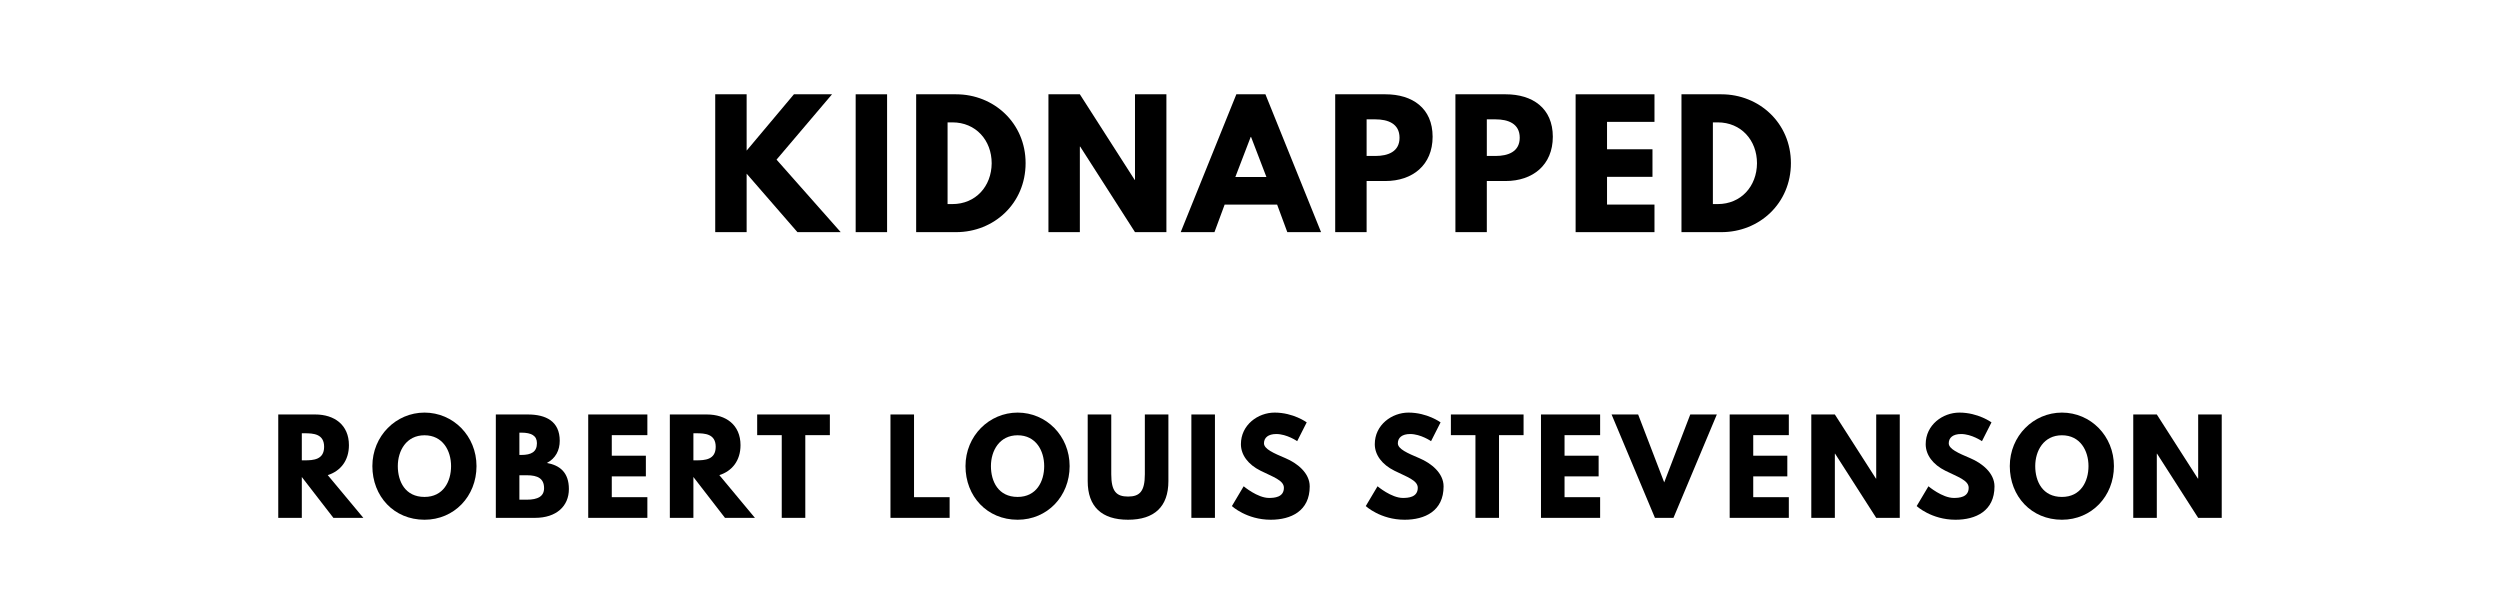
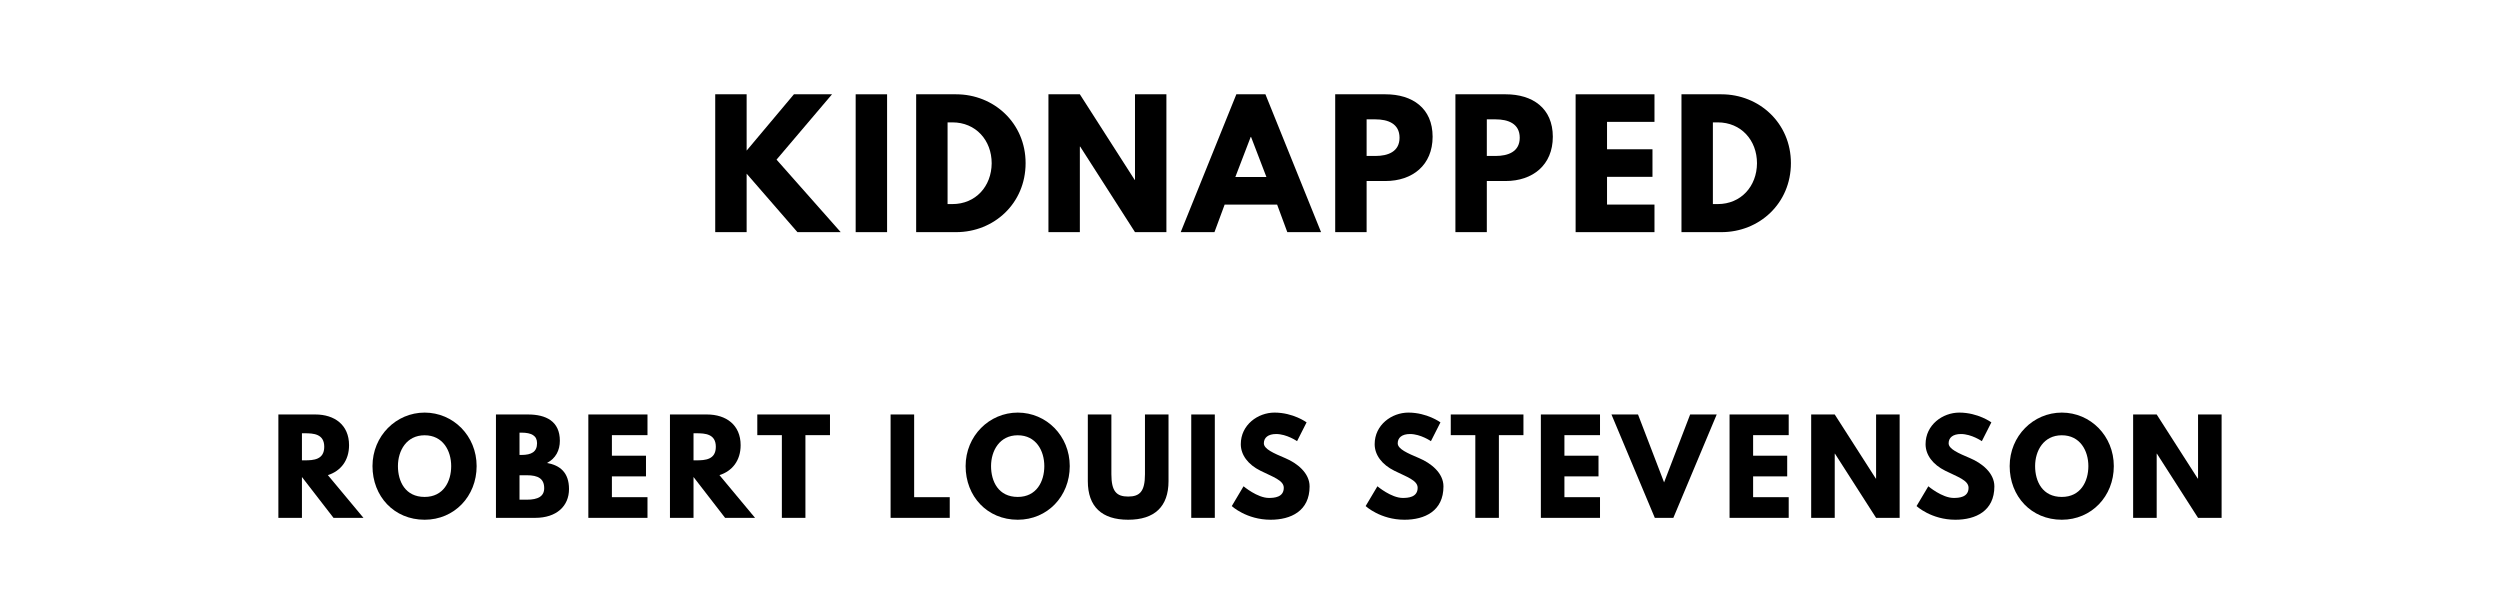
<svg xmlns="http://www.w3.org/2000/svg" version="1.1" viewBox="0 0 1400 340">
  <g>
    <path d="m 470.795,130 -35.93,-40.608 31.064,-36.585 -21.333,0 -26.48,31.532 0,-31.532 -17.591,0 0,77.193 17.591,0 0,-32.749 L 446.561,130 l 24.234,0 z" />
    <path d="m 496.765,52.807 -17.591,0 0,77.193 17.591,0 0,-77.193 z" />
    <path d="m 513.048,52.807 0,77.193 22.363,0 c 21.24,0 38.924,-16.094 38.924,-38.643 0,-22.456 -17.778,-38.55 -38.924,-38.55 l -22.363,0 z m 17.591,61.474 0,-45.754 2.713,0 c 13.099,0 21.988,10.012 21.988,22.924 -0.094,12.912 -8.982,22.83 -21.988,22.83 l -2.713,0 z" />
    <path d="m 604.718,82.094 0.187,0 L 635.595,130 l 17.591,0 0,-77.193 -17.591,0 0,47.906 -0.187,0 -30.69,-47.906 -17.591,0 0,77.193 17.591,0 0,-47.906 z" />
    <path d="m 708.634,52.807 -16.281,0 L 661.196,130 l 18.901,0 5.708,-15.439 29.38,0 5.708,15.439 18.901,0 -31.158,-77.193 z m 0.561,46.316 -17.404,0 8.608,-22.456 0.187,0 8.608,22.456 z" />
    <path d="m 747.712,52.807 0,77.193 17.591,0 0,-28.632 10.573,0 c 15.064,0 26.386,-8.889 26.386,-24.795 0,-16 -11.322,-23.766 -26.386,-23.766 l -28.164,0 z m 17.591,34.526 0,-20.491 4.959,0 c 6.924,0 13.474,2.339 13.474,10.292 0,7.86 -6.55,10.199 -13.474,10.199 l -4.959,0 z" />
    <path d="m 815.029,52.807 0,77.193 17.591,0 0,-28.632 10.573,0 c 15.064,0 26.386,-8.889 26.386,-24.795 0,-16 -11.322,-23.766 -26.386,-23.766 l -28.164,0 z m 17.591,34.526 0,-20.491 4.959,0 c 6.924,0 13.474,2.339 13.474,10.292 0,7.86 -6.55,10.199 -13.474,10.199 l -4.959,0 z" />
    <path d="m 926.51,52.807 -44.164,0 0,77.193 44.164,0 0,-15.439 -26.573,0 0,-15.532 25.45,0 0,-15.439 -25.45,0 0,-15.345 26.573,0 0,-15.439 z" />
    <path d="m 941.623,52.807 0,77.193 22.363,0 c 21.24,0 38.924,-16.094 38.924,-38.643 0,-22.456 -17.778,-38.55 -38.924,-38.55 l -22.363,0 z m 17.591,61.474 0,-45.754 2.713,0 c 13.099,0 21.988,10.012 21.988,22.924 -0.094,12.912 -8.982,22.83 -21.988,22.83 l -2.713,0 z" />
  </g>
  <g>
-     <path d="m 155.822,232.105 0,57.895 13.193,0 0,-22.877 17.684,22.877 16.772,0 -19.93,-23.93 c 7.088,-2.246 11.86,-8.07 11.86,-16.772 0,-11.368 -8.14,-17.193 -18.877,-17.193 l -20.702,0 z m 13.193,25.684 0,-15.158 1.544,0 c 4.982,0 10.947,0.351 10.947,7.579 0,7.228 -5.965,7.579 -10.947,7.579 l -1.544,0 z" />
-     <path d="m 208.527,261.018 c 0,16.912 12.07,30.035 29.193,30.035 16.632,0 29.123,-13.123 29.123,-30.035 0,-16.912 -13.053,-29.965 -29.123,-29.965 -15.93,0 -29.193,13.053 -29.193,29.965 z m 14.246,0 c 0,-8.632 4.772,-17.263 14.947,-17.263 10.246,0 14.877,8.632 14.877,17.263 0,8.632 -4.351,17.263 -14.877,17.263 -10.807,0 -14.947,-8.632 -14.947,-17.263 z" />
-     <path d="m 277.664,232.105 0,57.895 21.965,0 c 12,0 18.947,-6.596 18.947,-16.14 0,-9.333 -5.123,-13.333 -12.351,-14.596 4.912,-2.526 7.228,-7.088 7.228,-12.421 0,-11.018 -7.86,-14.737 -17.825,-14.737 l -17.965,0 z m 13.193,22.667 0,-12.491 1.053,0 c 5.754,0 8.772,1.754 8.772,5.895 0,4.842 -3.088,6.596 -8.772,6.596 l -1.053,0 z m 0,25.053 0,-13.684 4.14,0 c 6.246,0 9.684,1.895 9.684,7.228 0,4.561 -3.439,6.456 -9.684,6.456 l -4.14,0 z" />
-     <path d="m 362.525,232.105 -33.123,0 0,57.895 33.123,0 0,-11.579 -19.93,0 0,-11.649 19.088,0 0,-11.579 -19.088,0 0,-11.509 19.93,0 0,-11.579 z" />
-     <path d="m 375.11,232.105 0,57.895 13.193,0 0,-22.877 17.684,22.877 16.772,0 -19.93,-23.93 c 7.088,-2.246 11.86,-8.07 11.86,-16.772 0,-11.368 -8.14,-17.193 -18.877,-17.193 l -20.702,0 z m 13.193,25.684 0,-15.158 1.544,0 c 4.982,0 10.947,0.351 10.947,7.579 0,7.228 -5.965,7.579 -10.947,7.579 l -1.544,0 z" />
-     <path d="m 424.021,243.684 13.754,0 0,46.316 13.193,0 0,-46.316 13.754,0 0,-11.579 -40.702,0 0,11.579 z" />
-     <path d="m 511.855,232.105 -13.193,0 0,57.895 33.123,0 0,-11.579 -19.93,0 0,-46.316 z" />
-     <path d="m 540.677,261.018 c 0,16.912 12.07,30.035 29.193,30.035 16.632,0 29.123,-13.123 29.123,-30.035 0,-16.912 -13.053,-29.965 -29.123,-29.965 -15.93,0 -29.193,13.053 -29.193,29.965 z m 14.246,0 c 0,-8.632 4.772,-17.263 14.947,-17.263 10.246,0 14.877,8.632 14.877,17.263 0,8.632 -4.351,17.263 -14.877,17.263 -10.807,0 -14.947,-8.632 -14.947,-17.263 z" />
-     <path d="m 654.305,232.105 -13.193,0 0,33.474 c 0,9.684 -2.947,12.491 -9.404,12.491 -6.456,0 -9.404,-2.807 -9.404,-12.491 l 0,-33.474 -13.193,0 0,37.333 c 0,14.316 7.86,21.614 22.596,21.614 14.737,0 22.596,-7.298 22.596,-21.614 l 0,-37.333 z" />
-     <path d="m 680.364,232.105 -13.193,0 0,57.895 13.193,0 0,-57.895 z" />
-     <path d="m 713.789,231.053 c -9.333,0 -18.877,6.877 -18.877,17.684 0,6.035 4.07,11.439 11.018,14.877 6.877,3.439 13.053,5.333 13.053,9.544 0,5.404 -5.474,5.684 -8.351,5.684 -6.456,0 -14.175,-6.526 -14.175,-6.526 l -6.596,11.088 c 0,0 8.211,7.649 21.754,7.649 11.298,0 21.825,-4.842 21.825,-18.667 0,-7.579 -7.088,-13.053 -13.544,-15.789 -6.596,-2.807 -12.07,-5.123 -12.07,-8.351 0,-3.158 2.386,-5.193 6.877,-5.193 5.965,0 11.719,4 11.719,4 l 5.333,-10.526 c 0,0 -7.439,-5.474 -17.965,-5.474 z" />
-     <path d="m 788.757,231.053 c -9.333,0 -18.877,6.877 -18.877,17.684 0,6.035 4.07,11.439 11.018,14.877 6.877,3.439 13.053,5.333 13.053,9.544 0,5.404 -5.474,5.684 -8.351,5.684 -6.456,0 -14.175,-6.526 -14.175,-6.526 l -6.596,11.088 c 0,0 8.211,7.649 21.754,7.649 11.298,0 21.825,-4.842 21.825,-18.667 0,-7.579 -7.088,-13.053 -13.544,-15.789 -6.596,-2.807 -12.07,-5.123 -12.07,-8.351 0,-3.158 2.386,-5.193 6.877,-5.193 5.965,0 11.719,4 11.719,4 l 5.333,-10.526 c 0,0 -7.439,-5.474 -17.965,-5.474 z" />
-     <path d="m 812.497,243.684 13.754,0 0,46.316 13.193,0 0,-46.316 13.754,0 0,-11.579 -40.702,0 0,11.579 z" />
-     <path d="m 896.072,232.105 -33.123,0 0,57.895 33.123,0 0,-11.579 -19.93,0 0,-11.649 19.088,0 0,-11.579 -19.088,0 0,-11.509 19.93,0 0,-11.579 z" />
-     <path d="m 926.762,290 10.386,0 24.281,-57.895 -14.877,0 -14.596,38.035 -14.596,-38.035 -14.877,0 L 926.762,290 Z" />
-     <path d="m 1001.741,232.105 -33.123,0 0,57.895 33.123,0 0,-11.579 -19.93,0 0,-11.649 19.088,0 0,-11.579 -19.088,0 0,-11.509 19.93,0 0,-11.579 z" />
-     <path d="m 1027.519,254.07 0.14,0 23.017,35.93 13.193,0 0,-57.895 -13.193,0 0,35.93 -0.14,0 -23.017,-35.93 -13.193,0 0,57.895 13.193,0 0,-35.93 z" />
-     <path d="m 1097.265,231.053 c -9.333,0 -18.877,6.877 -18.877,17.684 0,6.035 4.07,11.439 11.018,14.877 6.877,3.439 13.053,5.333 13.053,9.544 0,5.404 -5.474,5.684 -8.351,5.684 -6.456,0 -14.175,-6.526 -14.175,-6.526 l -6.596,11.088 c 0,0 8.21,7.649 21.754,7.649 11.298,0 21.825,-4.842 21.825,-18.667 0,-7.579 -7.088,-13.053 -13.544,-15.789 -6.596,-2.807 -12.07,-5.123 -12.07,-8.351 0,-3.158 2.386,-5.193 6.877,-5.193 5.965,0 11.719,4 11.719,4 l 5.333,-10.526 c 0,0 -7.439,-5.474 -17.965,-5.474 z" />
-     <path d="m 1125.485,261.018 c 0,16.912 12.07,30.035 29.193,30.035 16.631,0 29.123,-13.123 29.123,-30.035 0,-16.912 -13.053,-29.965 -29.123,-29.965 -15.93,0 -29.193,13.053 -29.193,29.965 z m 14.246,0 c 0,-8.632 4.772,-17.263 14.947,-17.263 10.246,0 14.877,8.632 14.877,17.263 0,8.632 -4.351,17.263 -14.877,17.263 -10.807,0 -14.947,-8.632 -14.947,-17.263 z" />
-     <path d="m 1207.815,254.07 0.14,0 23.018,35.93 13.193,0 0,-57.895 -13.193,0 0,35.93 -0.14,0 -23.017,-35.93 -13.193,0 0,57.895 13.193,0 0,-35.93 z" />
+     <path d="m 155.891,232.105 0,57.895 13.193,0 0,-22.877 L 186.768,290 l 16.772,0 -19.93,-23.93 c 7.088,-2.246 11.86,-8.07 11.86,-16.772 0,-11.368 -8.14,-17.193 -18.877,-17.193 l -20.702,0 z m 13.193,25.684 0,-15.158 1.544,0 c 4.982,0 10.947,0.351 10.947,7.579 0,7.228 -5.965,7.579 -10.947,7.579 l -1.544,0 z" />
+     <path d="m 208.596,261.018 c 0,16.912 12.07,30.035 29.193,30.035 16.632,0 29.123,-13.123 29.123,-30.035 0,-16.912 -13.053,-29.965 -29.123,-29.965 -15.93,0 -29.193,13.053 -29.193,29.965 z m 14.246,0 c 0,-8.632 4.772,-17.263 14.947,-17.263 10.246,0 14.877,8.632 14.877,17.263 0,8.632 -4.351,17.263 -14.877,17.263 -10.807,0 -14.947,-8.632 -14.947,-17.263 z" />
+     <path d="m 277.733,232.105 0,57.895 21.965,0 c 12,0 18.947,-6.596 18.947,-16.14 0,-9.333 -5.123,-13.333 -12.351,-14.596 4.912,-2.526 7.228,-7.088 7.228,-12.421 0,-11.018 -7.86,-14.737 -17.825,-14.737 l -17.965,0 z m 13.193,22.667 0,-12.491 1.053,0 c 5.754,0 8.772,1.754 8.772,5.895 0,4.842 -3.088,6.596 -8.772,6.596 l -1.053,0 z m 0,25.053 0,-13.684 4.14,0 c 6.246,0 9.684,1.895 9.684,7.228 0,4.561 -3.439,6.456 -9.684,6.456 l -4.14,0 z" />
+     <path d="m 362.594,232.105 -33.123,0 0,57.895 33.123,0 0,-11.579 -19.93,0 0,-11.649 19.088,0 0,-11.579 -19.088,0 0,-11.509 19.93,0 0,-11.579 z" />
+     <path d="m 375.178,232.105 0,57.895 13.193,0 0,-22.877 17.684,22.877 16.772,0 -19.93,-23.93 c 7.088,-2.246 11.86,-8.07 11.86,-16.772 0,-11.368 -8.14,-17.193 -18.877,-17.193 l -20.702,0 z m 13.193,25.684 0,-15.158 1.544,0 c 4.982,0 10.947,0.351 10.947,7.579 0,7.228 -5.965,7.579 -10.947,7.579 l -1.544,0 z" />
+     <path d="m 424.089,243.684 13.754,0 0,46.316 13.193,0 0,-46.316 13.754,0 0,-11.579 -40.702,0 0,11.579 z" />
+     <path d="m 511.924,232.105 -13.193,0 0,57.895 33.123,0 0,-11.579 -19.93,0 0,-46.316 z" />
+     <path d="m 540.745,261.018 c 0,16.912 12.07,30.035 29.193,30.035 16.632,0 29.123,-13.123 29.123,-30.035 0,-16.912 -13.053,-29.965 -29.123,-29.965 -15.93,0 -29.193,13.053 -29.193,29.965 z m 14.246,0 c 0,-8.632 4.772,-17.263 14.947,-17.263 10.246,0 14.877,8.632 14.877,17.263 0,8.632 -4.351,17.263 -14.877,17.263 -10.807,0 -14.947,-8.632 -14.947,-17.263 z" />
+     <path d="m 654.373,232.105 -13.193,0 0,33.474 c 0,9.684 -2.947,12.491 -9.404,12.491 -6.456,0 -9.404,-2.807 -9.404,-12.491 l 0,-33.474 -13.193,0 0,37.333 c 0,14.316 7.86,21.614 22.596,21.614 14.737,0 22.596,-7.298 22.596,-21.614 l 0,-37.333 z" />
+     <path d="m 680.295,232.105 -13.193,0 0,57.895 13.193,0 0,-57.895 z" />
+     <path d="m 713.721,231.053 c -9.333,0 -18.877,6.877 -18.877,17.684 0,6.035 4.07,11.439 11.018,14.877 6.877,3.439 13.053,5.333 13.053,9.544 0,5.404 -5.474,5.684 -8.351,5.684 -6.456,0 -14.175,-6.526 -14.175,-6.526 l -6.596,11.088 c 0,0 8.211,7.649 21.754,7.649 11.298,0 21.825,-4.842 21.825,-18.667 0,-7.579 -7.088,-13.053 -13.544,-15.789 -6.596,-2.807 -12.07,-5.123 -12.07,-8.351 0,-3.158 2.386,-5.193 6.877,-5.193 5.965,0 11.719,4 11.719,4 l 5.333,-10.526 c 0,0 -7.439,-5.474 -17.965,-5.474 z" />
+     <path d="m 788.688,231.053 c -9.333,0 -18.877,6.877 -18.877,17.684 0,6.035 4.07,11.439 11.018,14.877 6.877,3.439 13.053,5.333 13.053,9.544 0,5.404 -5.474,5.684 -8.351,5.684 -6.456,0 -14.175,-6.526 -14.175,-6.526 l -6.596,11.088 c 0,0 8.211,7.649 21.754,7.649 11.298,0 21.825,-4.842 21.825,-18.667 0,-7.579 -7.088,-13.053 -13.544,-15.789 -6.596,-2.807 -12.07,-5.123 -12.07,-8.351 0,-3.158 2.386,-5.193 6.877,-5.193 5.965,0 11.719,4 11.719,4 l 5.333,-10.526 c 0,0 -7.439,-5.474 -17.965,-5.474 z" />
+     <path d="m 812.428,243.684 13.754,0 0,46.316 13.193,0 0,-46.316 13.754,0 0,-11.579 -40.702,0 0,11.579 z" />
+     <path d="m 896.004,232.105 -33.123,0 0,57.895 33.123,0 0,-11.579 -19.93,0 0,-11.649 19.088,0 0,-11.579 -19.088,0 0,-11.509 19.93,0 0,-11.579 z" />
+     <path d="m 926.694,290 10.386,0 24.281,-57.895 -14.877,0 -14.596,38.035 -14.596,-38.035 -14.877,0 L 926.694,290 Z" />
+     <path d="m 1001.673,232.105 -33.123,0 0,57.895 33.123,0 0,-11.579 -19.93,0 0,-11.649 19.088,0 0,-11.579 -19.088,0 0,-11.509 19.93,0 0,-11.579 z" />
+     <path d="m 1027.45,254.07 0.14,0 23.018,35.93 13.193,0 0,-57.895 -13.193,0 0,35.93 -0.14,0 -23.017,-35.93 -13.193,0 0,57.895 13.193,0 0,-35.93 z" />
+     <path d="m 1097.197,231.053 c -9.333,0 -18.877,6.877 -18.877,17.684 0,6.035 4.07,11.439 11.018,14.877 6.877,3.439 13.053,5.333 13.053,9.544 0,5.404 -5.474,5.684 -8.351,5.684 -6.456,0 -14.175,-6.526 -14.175,-6.526 l -6.596,11.088 c 0,0 8.21,7.649 21.754,7.649 11.298,0 21.825,-4.842 21.825,-18.667 0,-7.579 -7.088,-13.053 -13.544,-15.789 -6.596,-2.807 -12.07,-5.123 -12.07,-8.351 0,-3.158 2.386,-5.193 6.877,-5.193 5.965,0 11.719,4 11.719,4 l 5.333,-10.526 c 0,0 -7.439,-5.474 -17.965,-5.474 z" />
+     <path d="m 1125.416,261.018 c 0,16.912 12.07,30.035 29.193,30.035 16.632,0 29.123,-13.123 29.123,-30.035 0,-16.912 -13.053,-29.965 -29.123,-29.965 -15.93,0 -29.193,13.053 -29.193,29.965 z m 14.246,0 c 0,-8.632 4.772,-17.263 14.947,-17.263 10.246,0 14.877,8.632 14.877,17.263 0,8.632 -4.351,17.263 -14.877,17.263 -10.807,0 -14.947,-8.632 -14.947,-17.263 z" />
+     <path d="m 1207.746,254.07 0.14,0 23.017,35.93 13.193,0 0,-57.895 -13.193,0 0,35.93 -0.14,0 -23.018,-35.93 -13.193,0 0,57.895 13.193,0 0,-35.93 z" />
  </g>
</svg>
